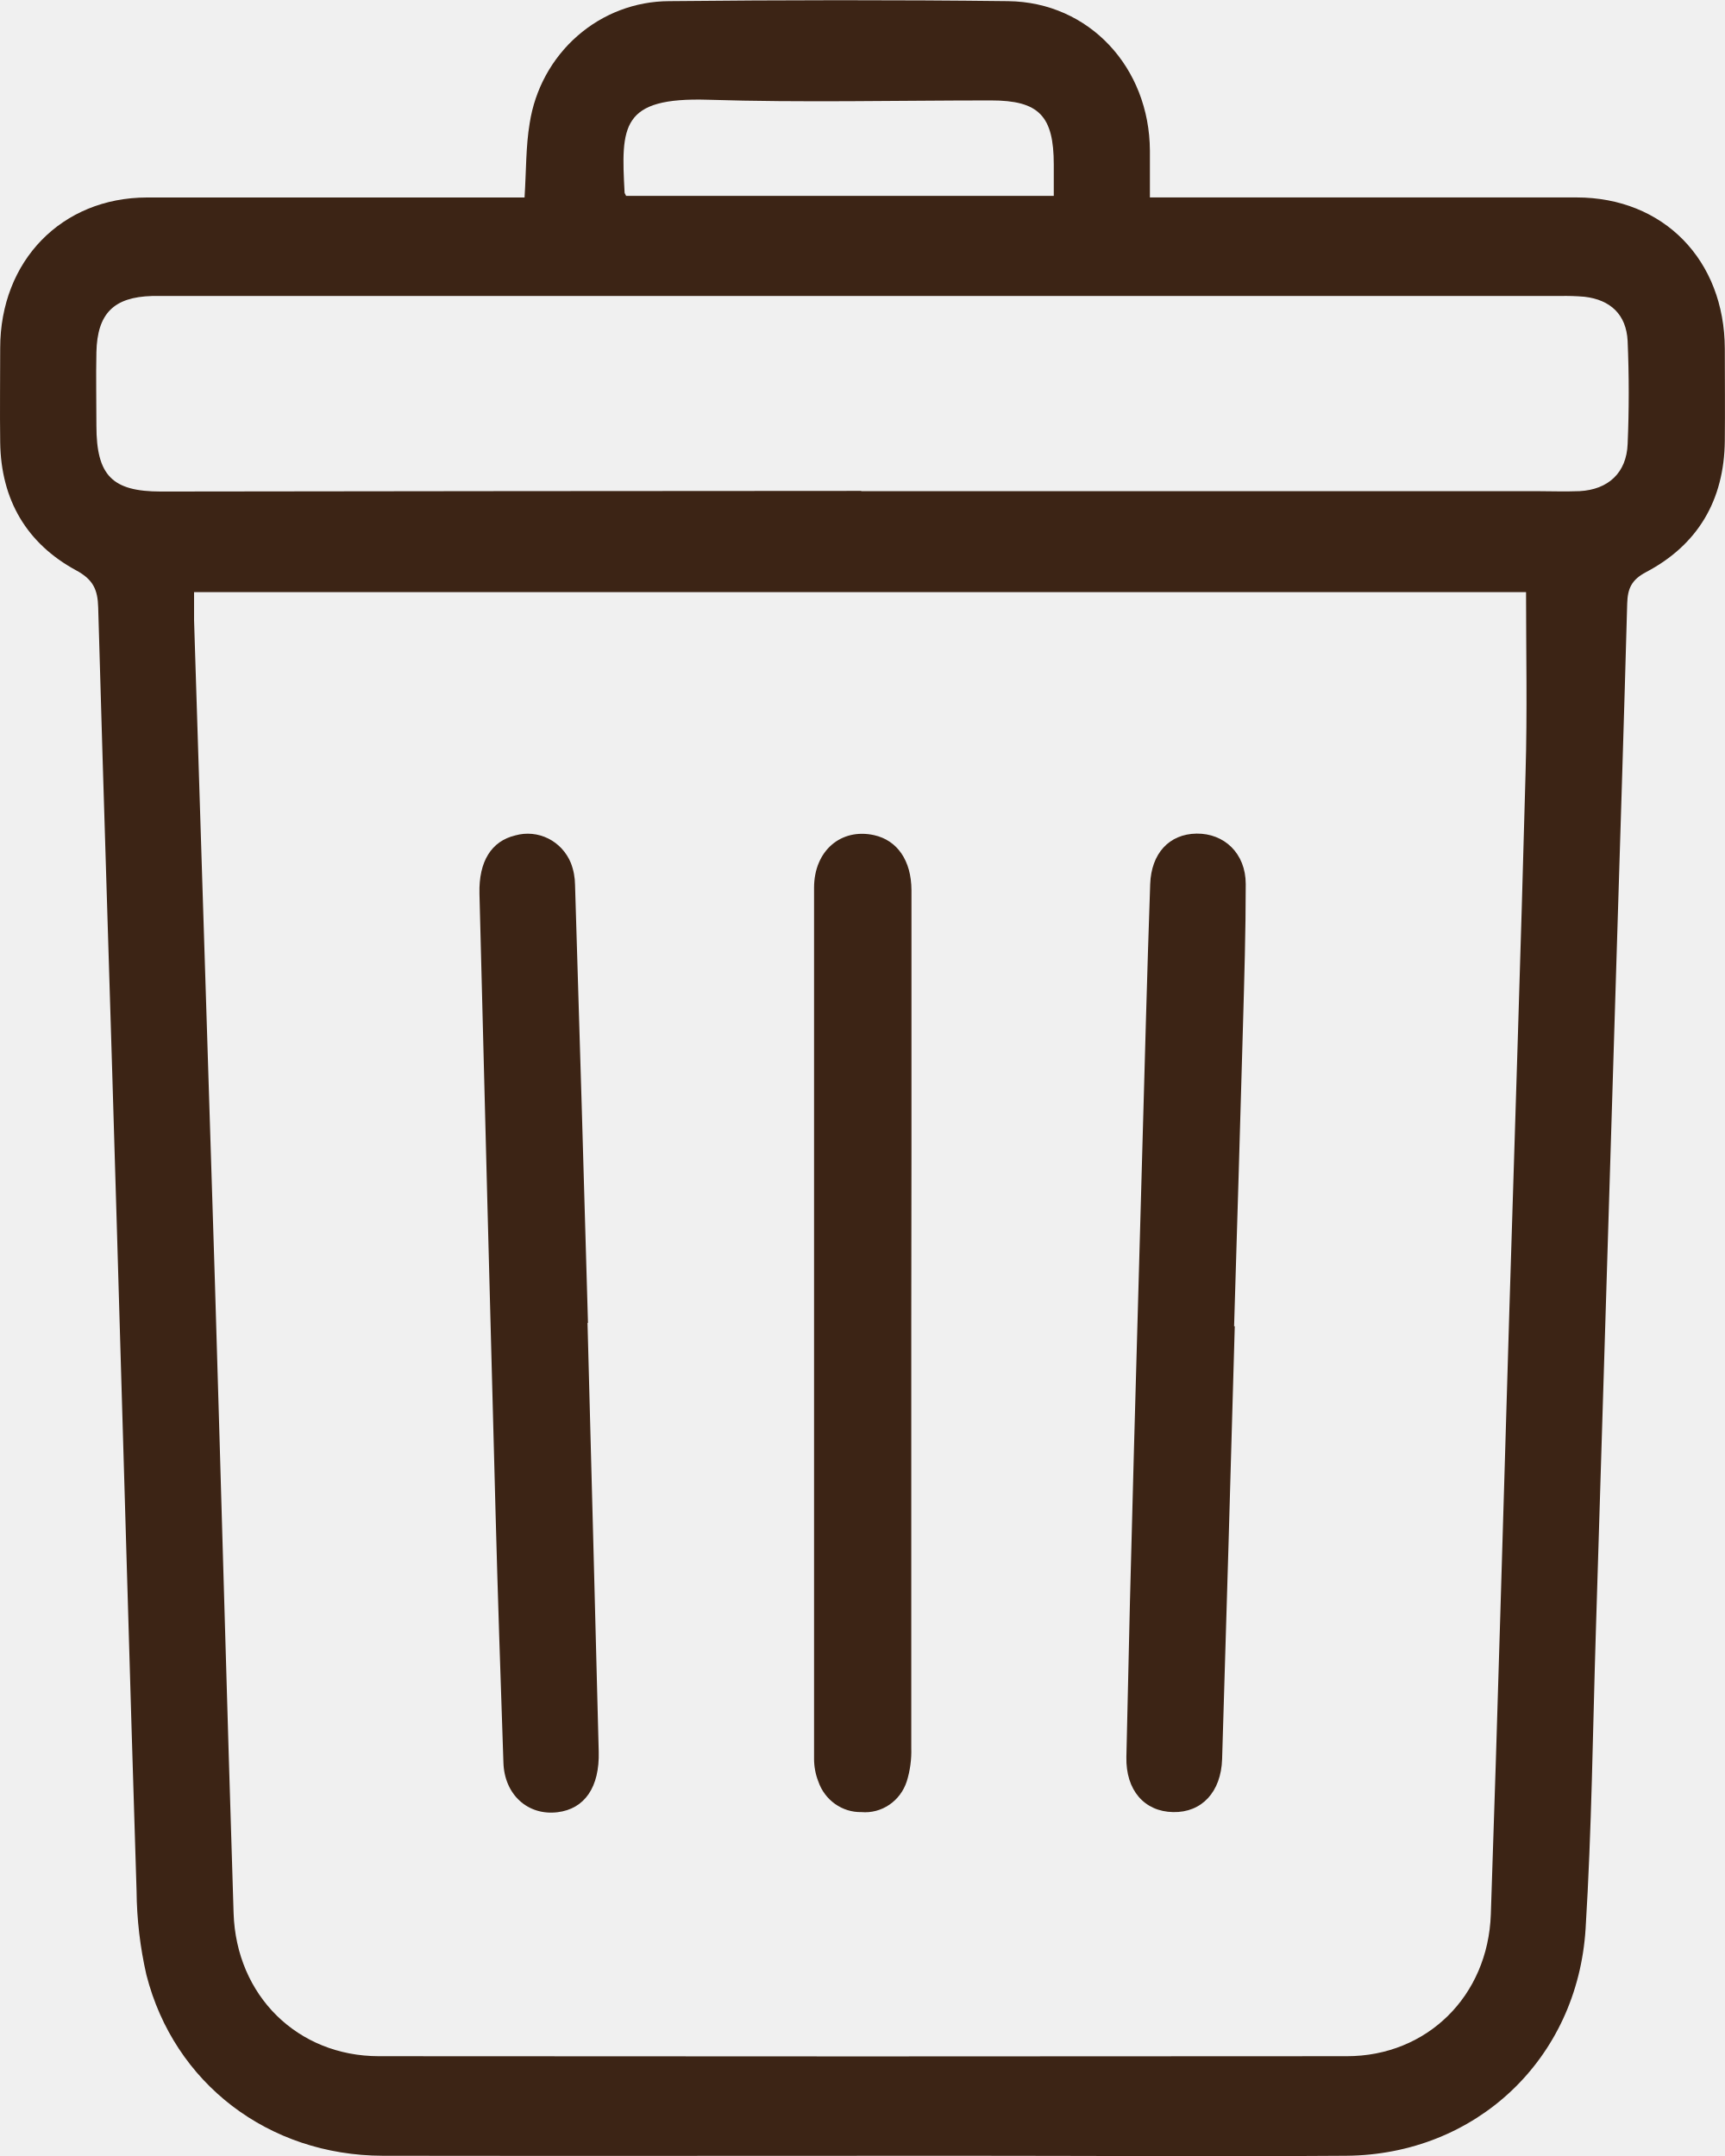
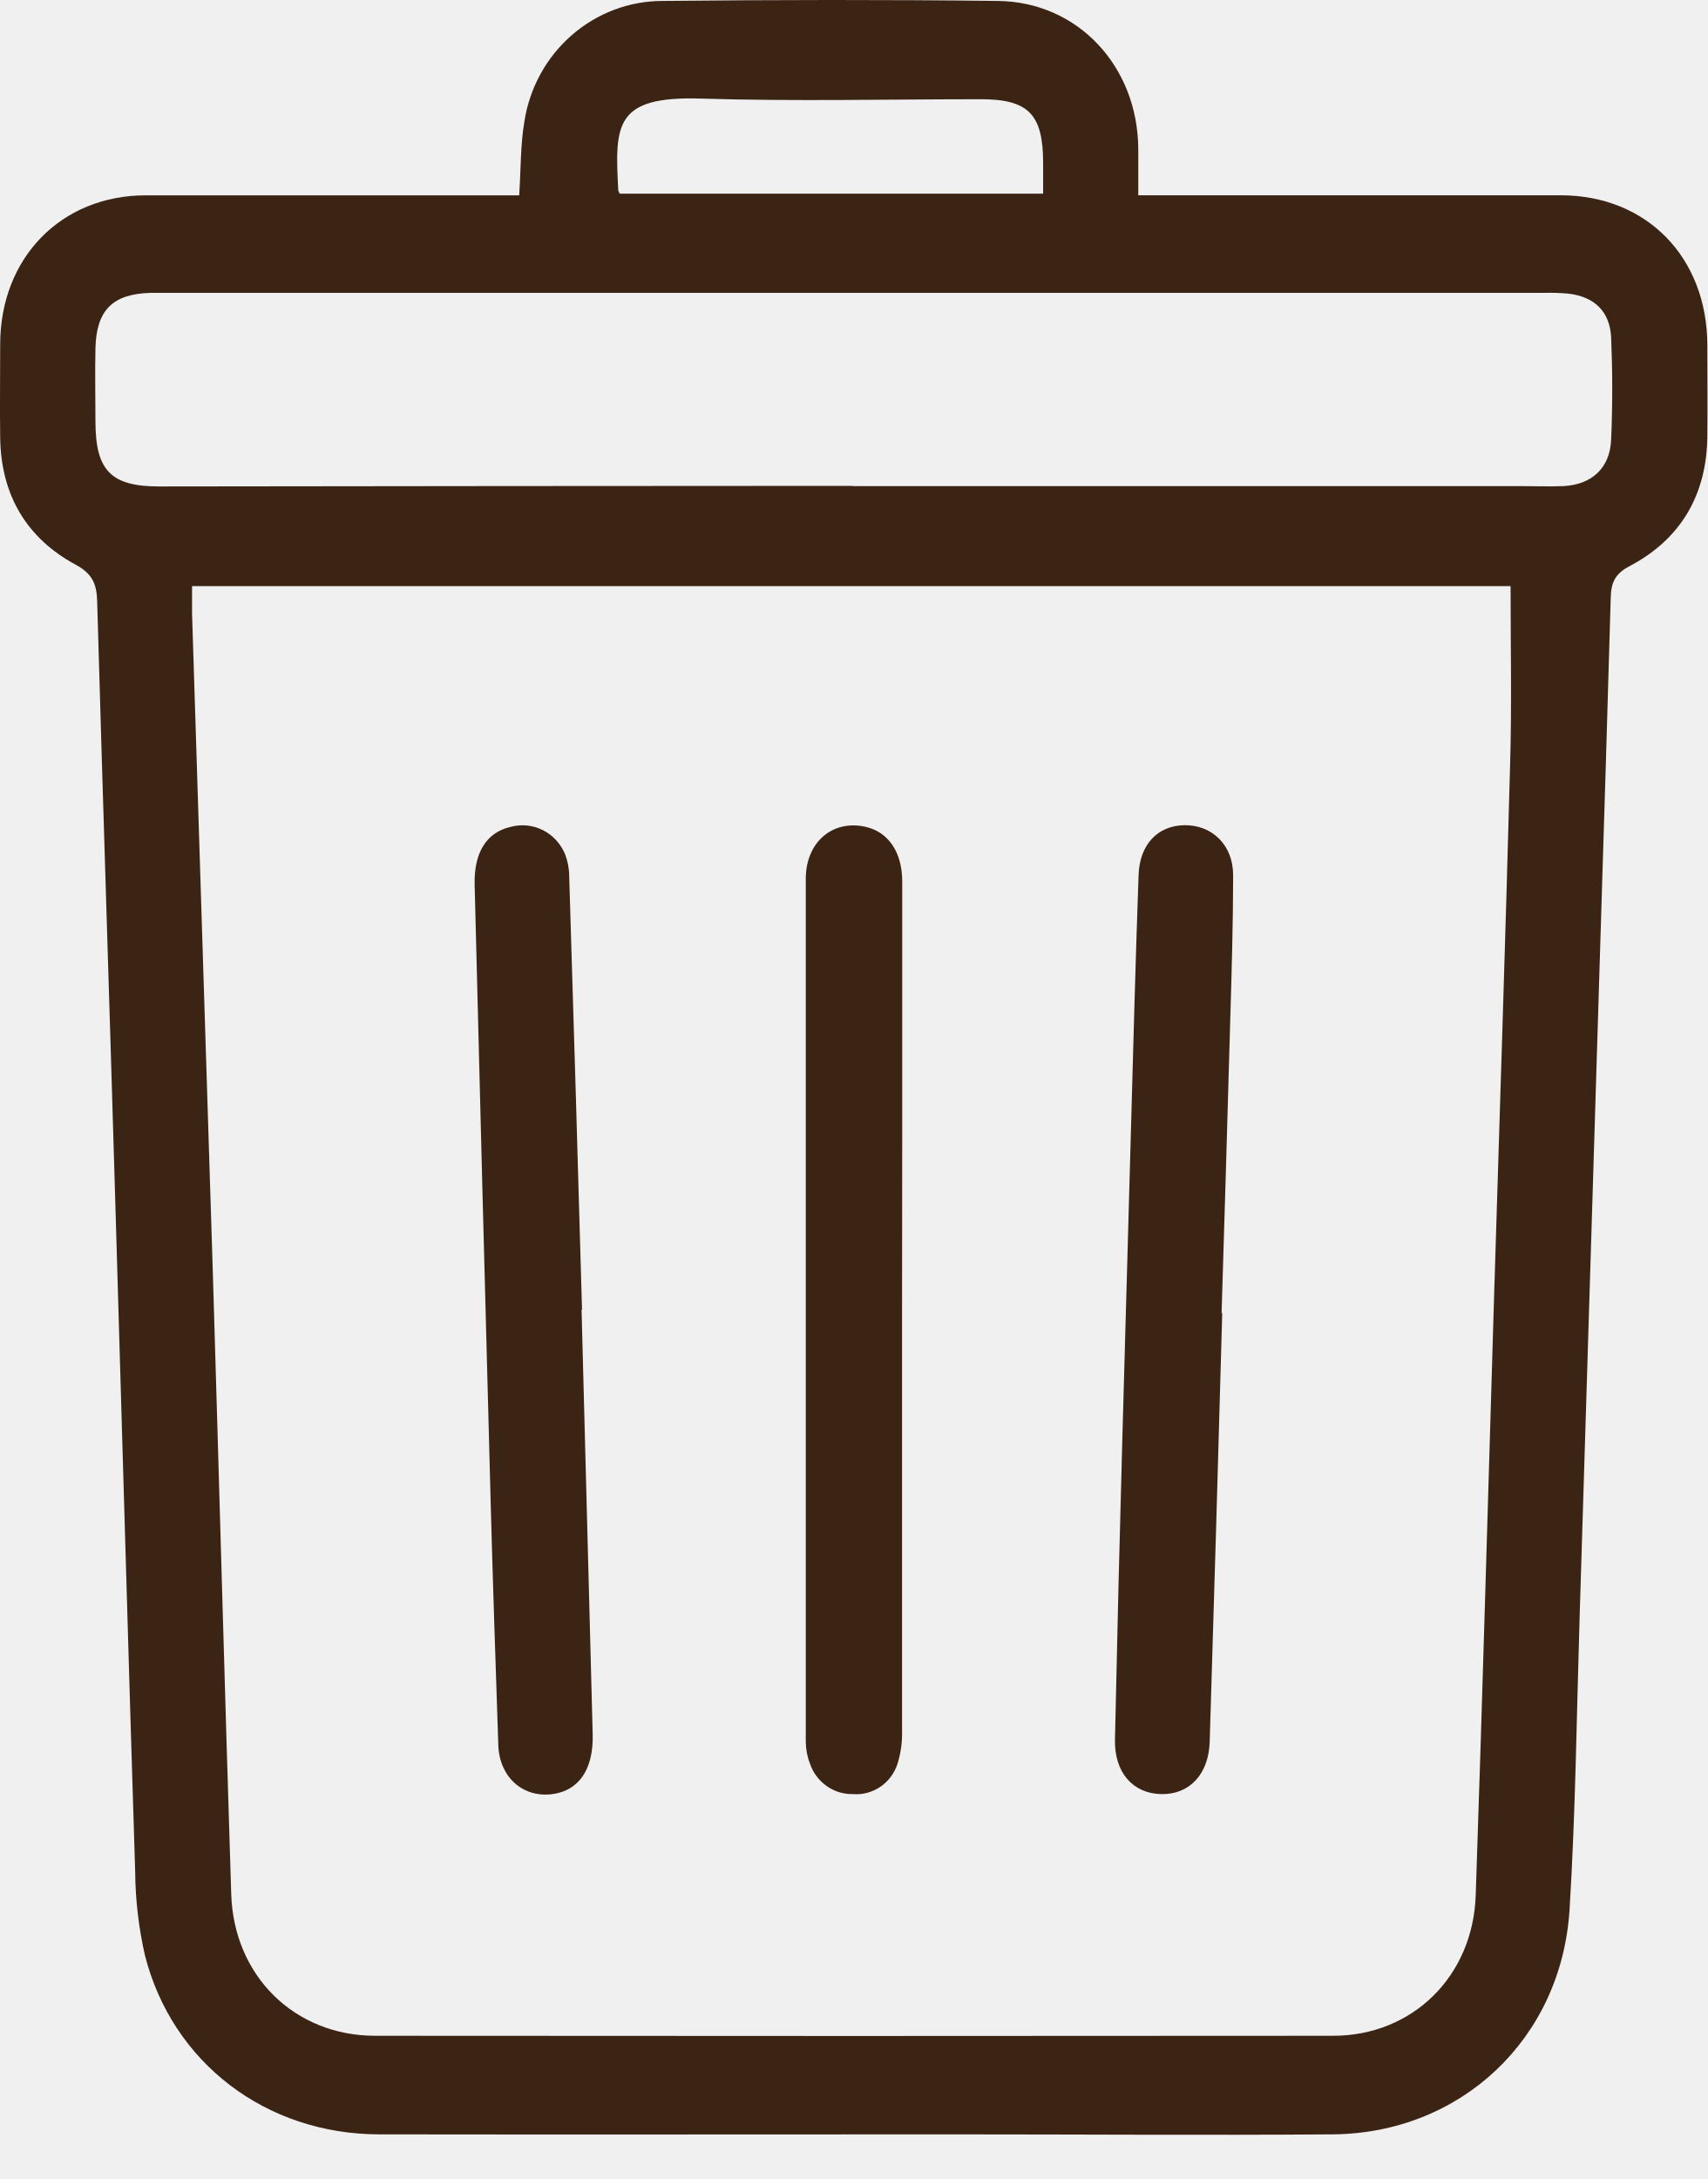
- <svg xmlns="http://www.w3.org/2000/svg" width="36" height="45" viewBox="0 0 36 45" fill="none">
-   <g clip-path="url(#clip0_528_136)">
-     <path d="M10.947 4.122C10.983 3.556 10.973 3.057 11.054 2.573C11.163 1.864 11.516 1.218 12.049 0.751C12.582 0.283 13.262 0.026 13.964 0.024C16.322 0 18.683 -0.004 21.04 0.024C22.731 0.045 23.989 1.408 23.998 3.145C23.998 3.447 23.998 3.749 23.998 4.121H24.513C27.309 4.121 30.106 4.121 32.902 4.121C34.717 4.121 35.991 5.427 35.996 7.28C35.996 7.92 36.003 8.559 35.996 9.199C35.984 10.444 35.429 11.373 34.355 11.94C34.048 12.101 33.968 12.285 33.959 12.597C33.894 14.957 33.819 17.318 33.746 19.677C33.599 24.479 33.452 29.28 33.304 34.08C33.24 36.137 33.218 38.197 33.091 40.25C32.923 42.982 30.799 44.974 28.093 44.995C25.421 45.014 22.75 44.995 20.079 44.995C16.048 44.995 12.017 45.001 7.987 44.995C5.607 44.989 3.633 43.487 3.055 41.218C2.924 40.644 2.855 40.057 2.85 39.467C2.704 34.842 2.577 30.216 2.438 25.591C2.313 21.285 2.171 16.979 2.049 12.674C2.039 12.305 1.942 12.095 1.592 11.906C0.56 11.347 0.02 10.437 0.004 9.231C-0.005 8.576 0.004 7.921 0.004 7.267C0.004 5.442 1.289 4.125 3.067 4.122C5.52 4.122 7.973 4.122 10.425 4.122H10.947ZM31.848 12.359H4.05C4.05 12.593 4.05 12.768 4.05 12.944C4.194 17.536 4.339 22.129 4.484 26.723C4.618 31.126 4.735 35.528 4.875 39.93C4.929 41.654 6.211 42.915 7.906 42.917C14.641 42.923 21.374 42.923 28.108 42.917C29.776 42.917 31.055 41.667 31.113 39.955C31.257 35.759 31.371 31.564 31.499 27.369C31.613 23.622 31.738 19.873 31.838 16.124C31.875 14.866 31.848 13.607 31.848 12.354V12.359ZM17.974 10.251H32.029C32.341 10.251 32.656 10.264 32.966 10.251C33.563 10.219 33.945 9.868 33.968 9.269C33.999 8.553 33.998 7.833 33.968 7.116C33.94 6.564 33.608 6.257 33.068 6.194C32.896 6.179 32.725 6.174 32.553 6.178H3.454C3.361 6.178 3.267 6.178 3.173 6.178C2.374 6.201 2.031 6.542 2.012 7.349C2.001 7.861 2.012 8.372 2.012 8.884C2.012 9.926 2.342 10.259 3.357 10.259C8.228 10.252 13.1 10.248 17.974 10.246V10.251ZM13.064 4.088H21.992C21.992 3.847 21.992 3.643 21.992 3.438C21.992 2.415 21.681 2.096 20.68 2.096C18.714 2.096 16.745 2.144 14.78 2.082C12.955 2.026 12.96 2.632 13.035 4.021C13.034 4.03 13.045 4.043 13.064 4.083V4.088Z" fill="#3C2415" />
-     <path d="M19.018 27.626C19.018 30.578 19.018 33.53 19.018 36.481C19.026 36.718 18.994 36.956 18.923 37.183C18.858 37.382 18.73 37.554 18.558 37.67C18.387 37.786 18.182 37.84 17.977 37.822C17.78 37.826 17.588 37.766 17.426 37.651C17.265 37.536 17.143 37.373 17.078 37.183C17.02 37.035 16.99 36.877 16.989 36.717C16.989 30.657 16.989 24.595 16.989 18.531C16.989 17.755 17.552 17.28 18.241 17.431C18.725 17.538 19.02 17.96 19.022 18.582C19.022 20.385 19.022 22.188 19.022 23.99L19.018 27.626Z" fill="#3C2415" />
-     <path d="M25.769 27.679C25.685 30.69 25.597 33.702 25.505 36.715C25.484 37.4 25.082 37.834 24.483 37.822C23.883 37.811 23.492 37.366 23.507 36.671C23.553 34.52 23.606 32.368 23.666 30.216C23.75 27.219 23.833 24.223 23.917 21.227C23.942 20.304 23.973 19.379 24.004 18.454C24.026 17.815 24.398 17.407 24.972 17.399C25.547 17.392 25.998 17.809 25.998 18.453C25.998 19.441 25.968 20.429 25.94 21.418C25.881 23.505 25.819 25.594 25.755 27.685L25.769 27.679Z" fill="#3C2415" />
-     <path d="M12.261 27.607C12.341 30.591 12.419 33.576 12.495 36.56C12.515 37.299 12.204 37.756 11.633 37.825C11.014 37.899 10.524 37.456 10.506 36.784C10.447 35.046 10.388 33.307 10.342 31.568C10.226 27.261 10.115 22.955 10.006 18.65C9.99 17.977 10.257 17.554 10.757 17.436C10.986 17.372 11.229 17.396 11.443 17.502C11.655 17.608 11.823 17.79 11.914 18.013C11.971 18.16 12 18.317 12.001 18.475C12.095 21.522 12.185 24.568 12.271 27.615L12.261 27.607Z" fill="#3C2415" />
-   </g>
-   <defs>
-     <clipPath id="clip0_528_136">
-       <rect width="36" height="45" fill="white" />
-     </clipPath>
-   </defs>
+ <svg xmlns="http://www.w3.org/2000/svg" width="29" height="37" viewBox="0 0 29 37" fill="none">
+   <path d="M8.818 3.317C8.847 2.861 8.839 2.459 8.905 2.069C8.992 1.498 9.276 0.977 9.706 0.601C10.136 0.224 10.683 0.017 11.249 0.016C13.149 -0.004 15.05 -0.007 16.949 0.016C18.311 0.032 19.325 1.131 19.332 2.53C19.332 2.773 19.332 3.016 19.332 3.316H19.746C21.999 3.316 24.252 3.316 26.505 3.316C27.966 3.316 28.993 4.368 28.997 5.861C28.997 6.376 29.002 6.891 28.997 7.406C28.987 8.41 28.54 9.158 27.675 9.614C27.428 9.744 27.363 9.892 27.356 10.144C27.303 12.045 27.243 13.947 27.184 15.847C27.066 19.715 26.947 23.583 26.828 27.45C26.777 29.106 26.759 30.766 26.657 32.42C26.522 34.62 24.81 36.226 22.63 36.242C20.478 36.258 18.326 36.242 16.175 36.242C12.928 36.242 9.681 36.247 6.434 36.242C4.517 36.237 2.926 35.028 2.461 33.2C2.356 32.737 2.3 32.264 2.296 31.789C2.178 28.064 2.076 24.337 1.964 20.611C1.863 17.142 1.749 13.674 1.65 10.206C1.642 9.909 1.565 9.74 1.282 9.587C0.451 9.137 0.016 8.404 0.003 7.432C-0.004 6.904 0.003 6.377 0.003 5.85C0.003 4.38 1.038 3.319 2.47 3.317C4.447 3.317 6.422 3.317 8.398 3.317H8.818ZM25.655 9.952H3.262C3.262 10.141 3.262 10.282 3.262 10.423C3.379 14.122 3.495 17.823 3.612 21.523C3.72 25.07 3.814 28.616 3.927 32.162C3.97 33.551 5.003 34.567 6.369 34.568C11.794 34.573 17.218 34.573 22.642 34.568C23.986 34.568 25.017 33.561 25.063 32.182C25.179 28.802 25.271 25.423 25.374 22.044C25.466 19.025 25.567 16.005 25.647 12.985C25.677 11.971 25.655 10.958 25.655 9.948V9.952ZM14.479 8.254H25.802C26.053 8.254 26.306 8.264 26.556 8.254C27.037 8.228 27.345 7.945 27.363 7.463C27.388 6.886 27.387 6.306 27.363 5.729C27.341 5.284 27.073 5.037 26.638 4.986C26.5 4.974 26.361 4.969 26.223 4.973H2.782C2.707 4.973 2.632 4.973 2.556 4.973C1.913 4.991 1.636 5.266 1.621 5.916C1.612 6.329 1.621 6.741 1.621 7.153C1.621 7.992 1.886 8.26 2.704 8.26C6.628 8.255 10.553 8.251 14.479 8.25V8.254ZM10.524 3.289H17.716C17.716 3.095 17.716 2.931 17.716 2.766C17.716 1.941 17.466 1.685 16.659 1.685C15.075 1.685 13.489 1.723 11.906 1.674C10.436 1.628 10.44 2.117 10.501 3.236C10.5 3.243 10.509 3.253 10.524 3.285V3.289Z" fill="#3C2415" />
+   <path d="M15.32 22.251C15.32 24.629 15.32 27.006 15.32 29.383C15.326 29.575 15.3 29.766 15.243 29.949C15.191 30.11 15.088 30.248 14.95 30.341C14.812 30.435 14.647 30.478 14.481 30.464C14.323 30.467 14.168 30.419 14.038 30.326C13.908 30.234 13.809 30.102 13.757 29.949C13.71 29.83 13.686 29.703 13.685 29.574C13.685 24.692 13.685 19.808 13.685 14.924C13.685 14.299 14.139 13.917 14.694 14.038C15.084 14.124 15.322 14.464 15.323 14.965C15.323 16.417 15.323 17.87 15.323 19.322L15.32 22.251Z" fill="#3C2415" />
+   <path d="M20.758 22.293C20.691 24.719 20.62 27.145 20.545 29.572C20.529 30.124 20.205 30.474 19.722 30.464C19.239 30.455 18.924 30.096 18.936 29.537C18.973 27.804 19.016 26.071 19.064 24.337C19.132 21.923 19.199 19.509 19.266 17.096C19.286 16.352 19.312 15.607 19.337 14.862C19.354 14.347 19.654 14.019 20.116 14.012C20.579 14.006 20.943 14.342 20.943 14.861C20.943 15.657 20.919 16.453 20.896 17.25C20.849 18.931 20.799 20.614 20.747 22.298L20.758 22.293Z" fill="#3C2415" />
+   <path d="M9.877 22.235C9.941 24.639 10.004 27.043 10.066 29.447C10.082 30.043 9.831 30.411 9.371 30.466C8.873 30.526 8.478 30.169 8.463 29.628C8.416 28.227 8.368 26.827 8.331 25.426C8.238 21.957 8.148 18.488 8.061 15.02C8.048 14.478 8.262 14.137 8.666 14.042C8.85 13.991 9.046 14.009 9.218 14.095C9.389 14.18 9.524 14.327 9.598 14.507C9.643 14.625 9.667 14.752 9.667 14.879C9.743 17.333 9.816 19.787 9.885 22.241L9.877 22.235Z" fill="#3C2415" />
</svg>
